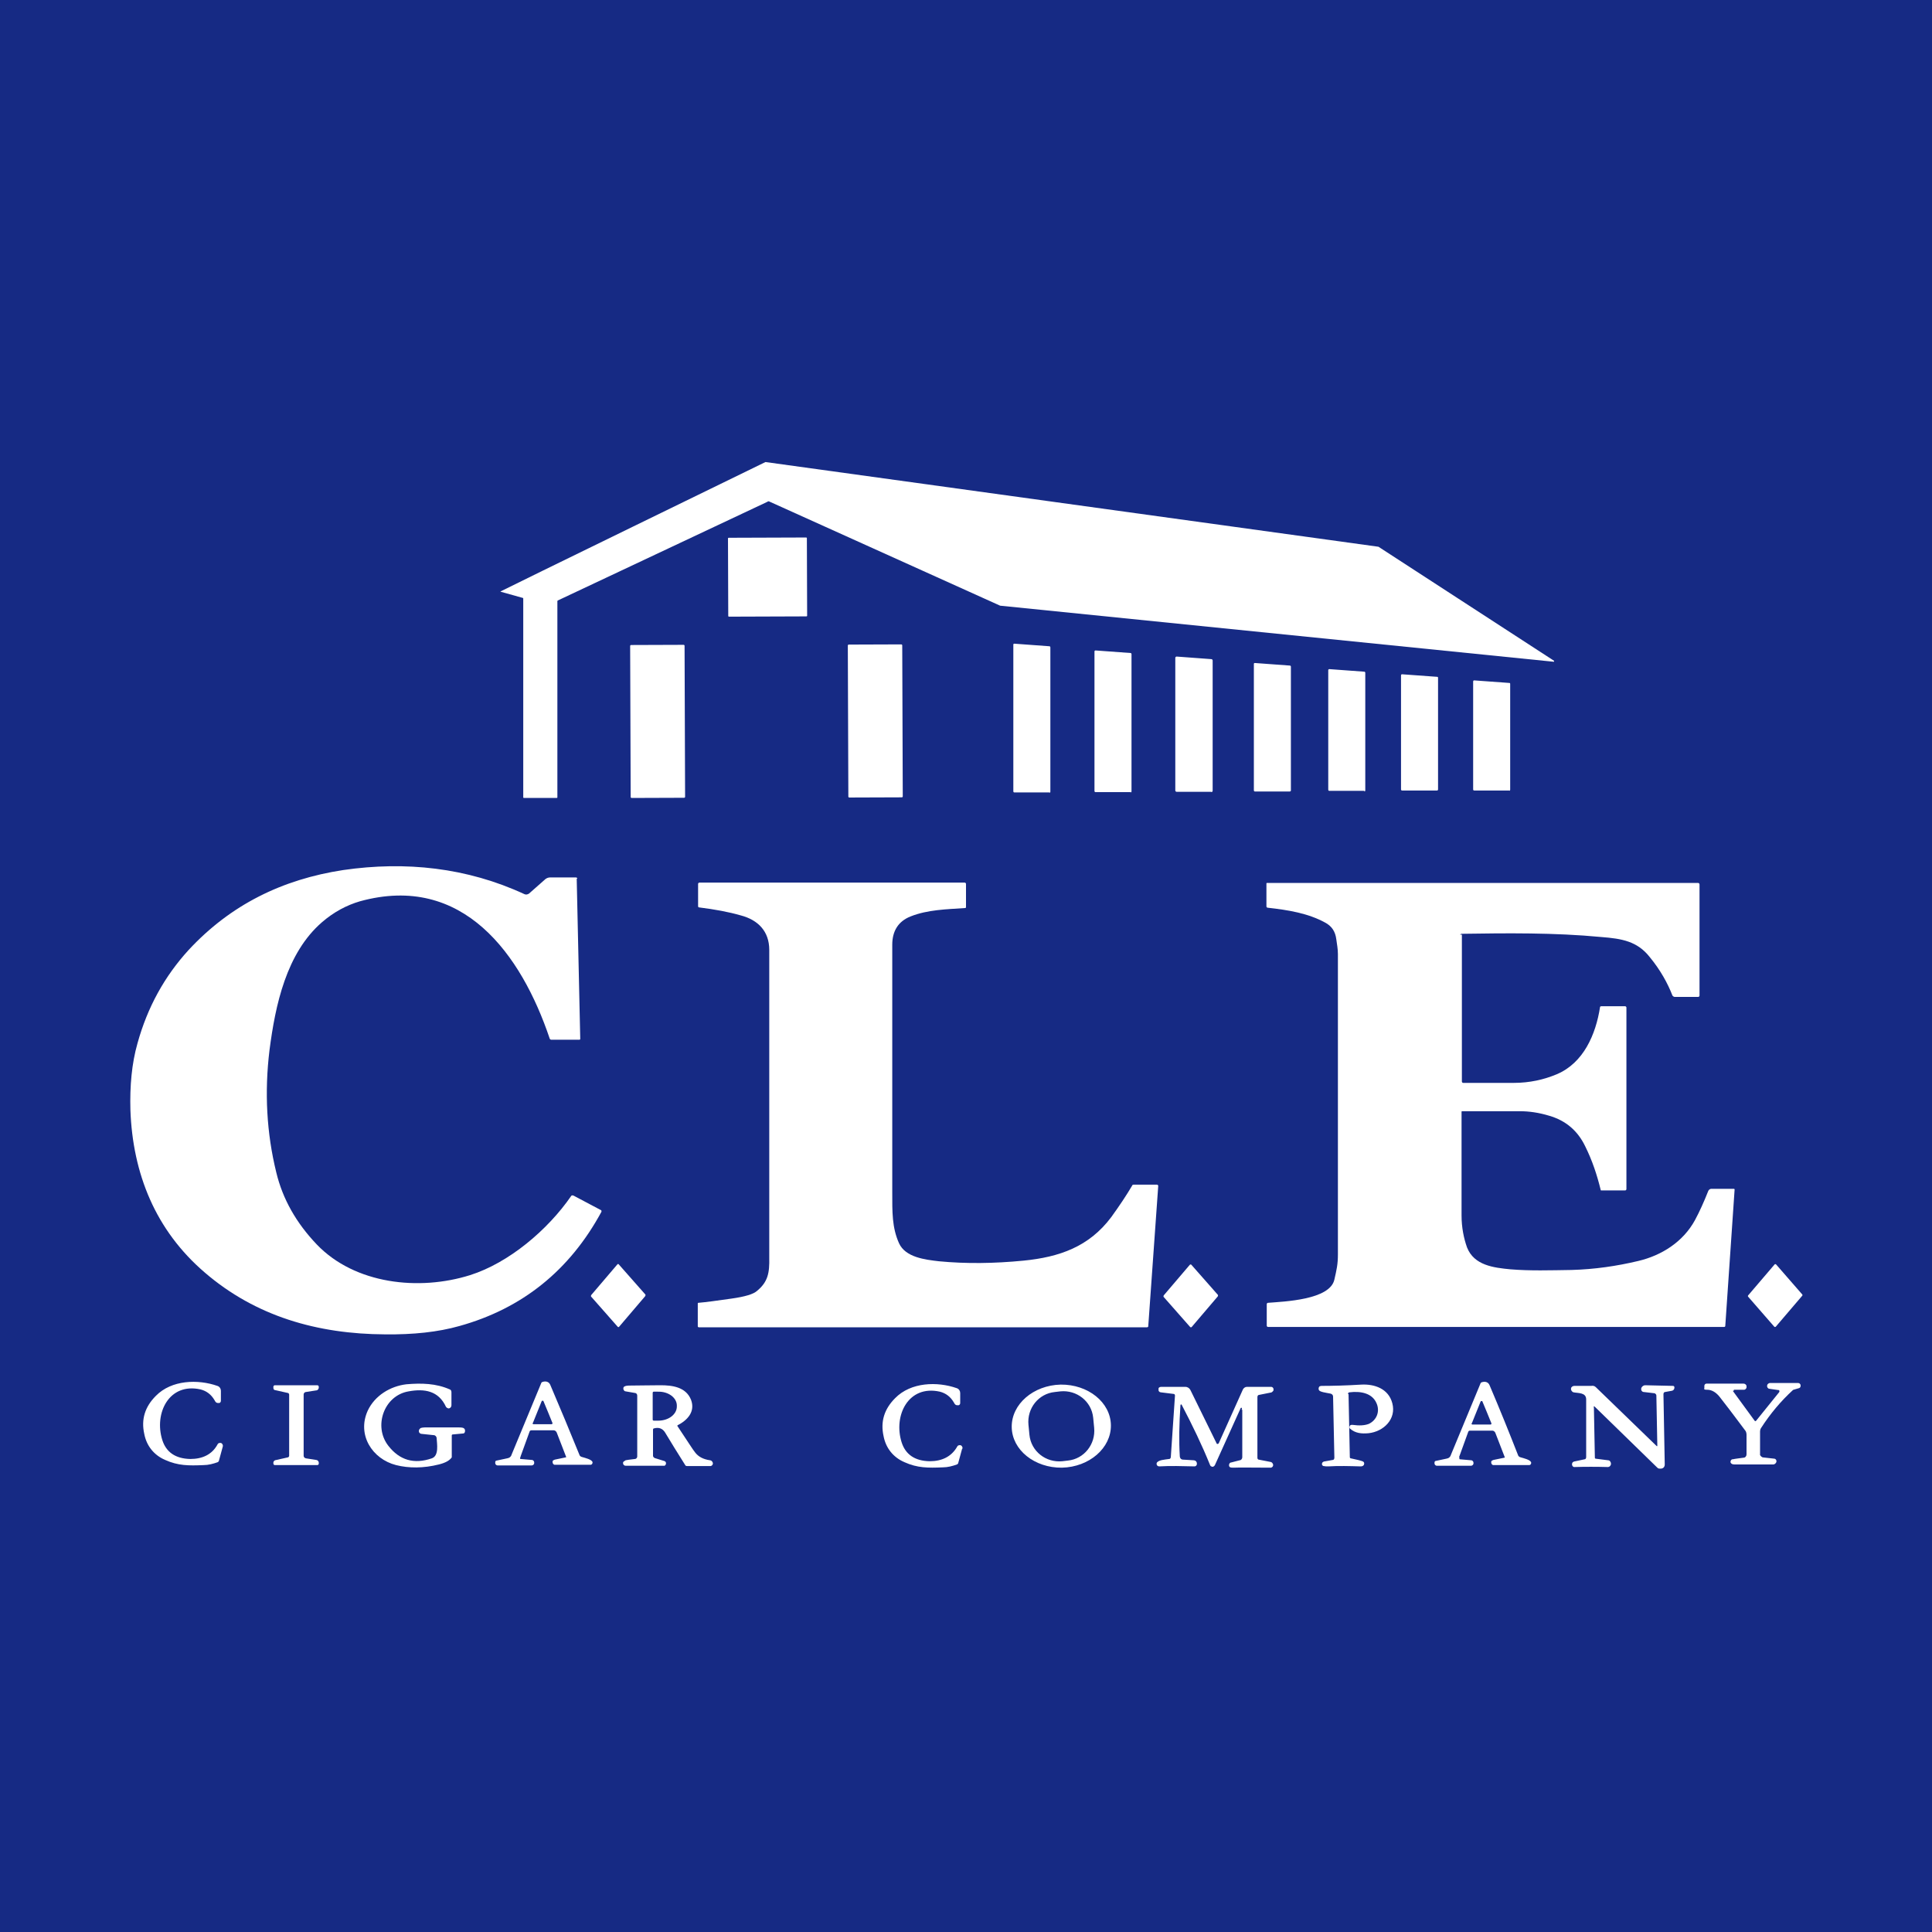
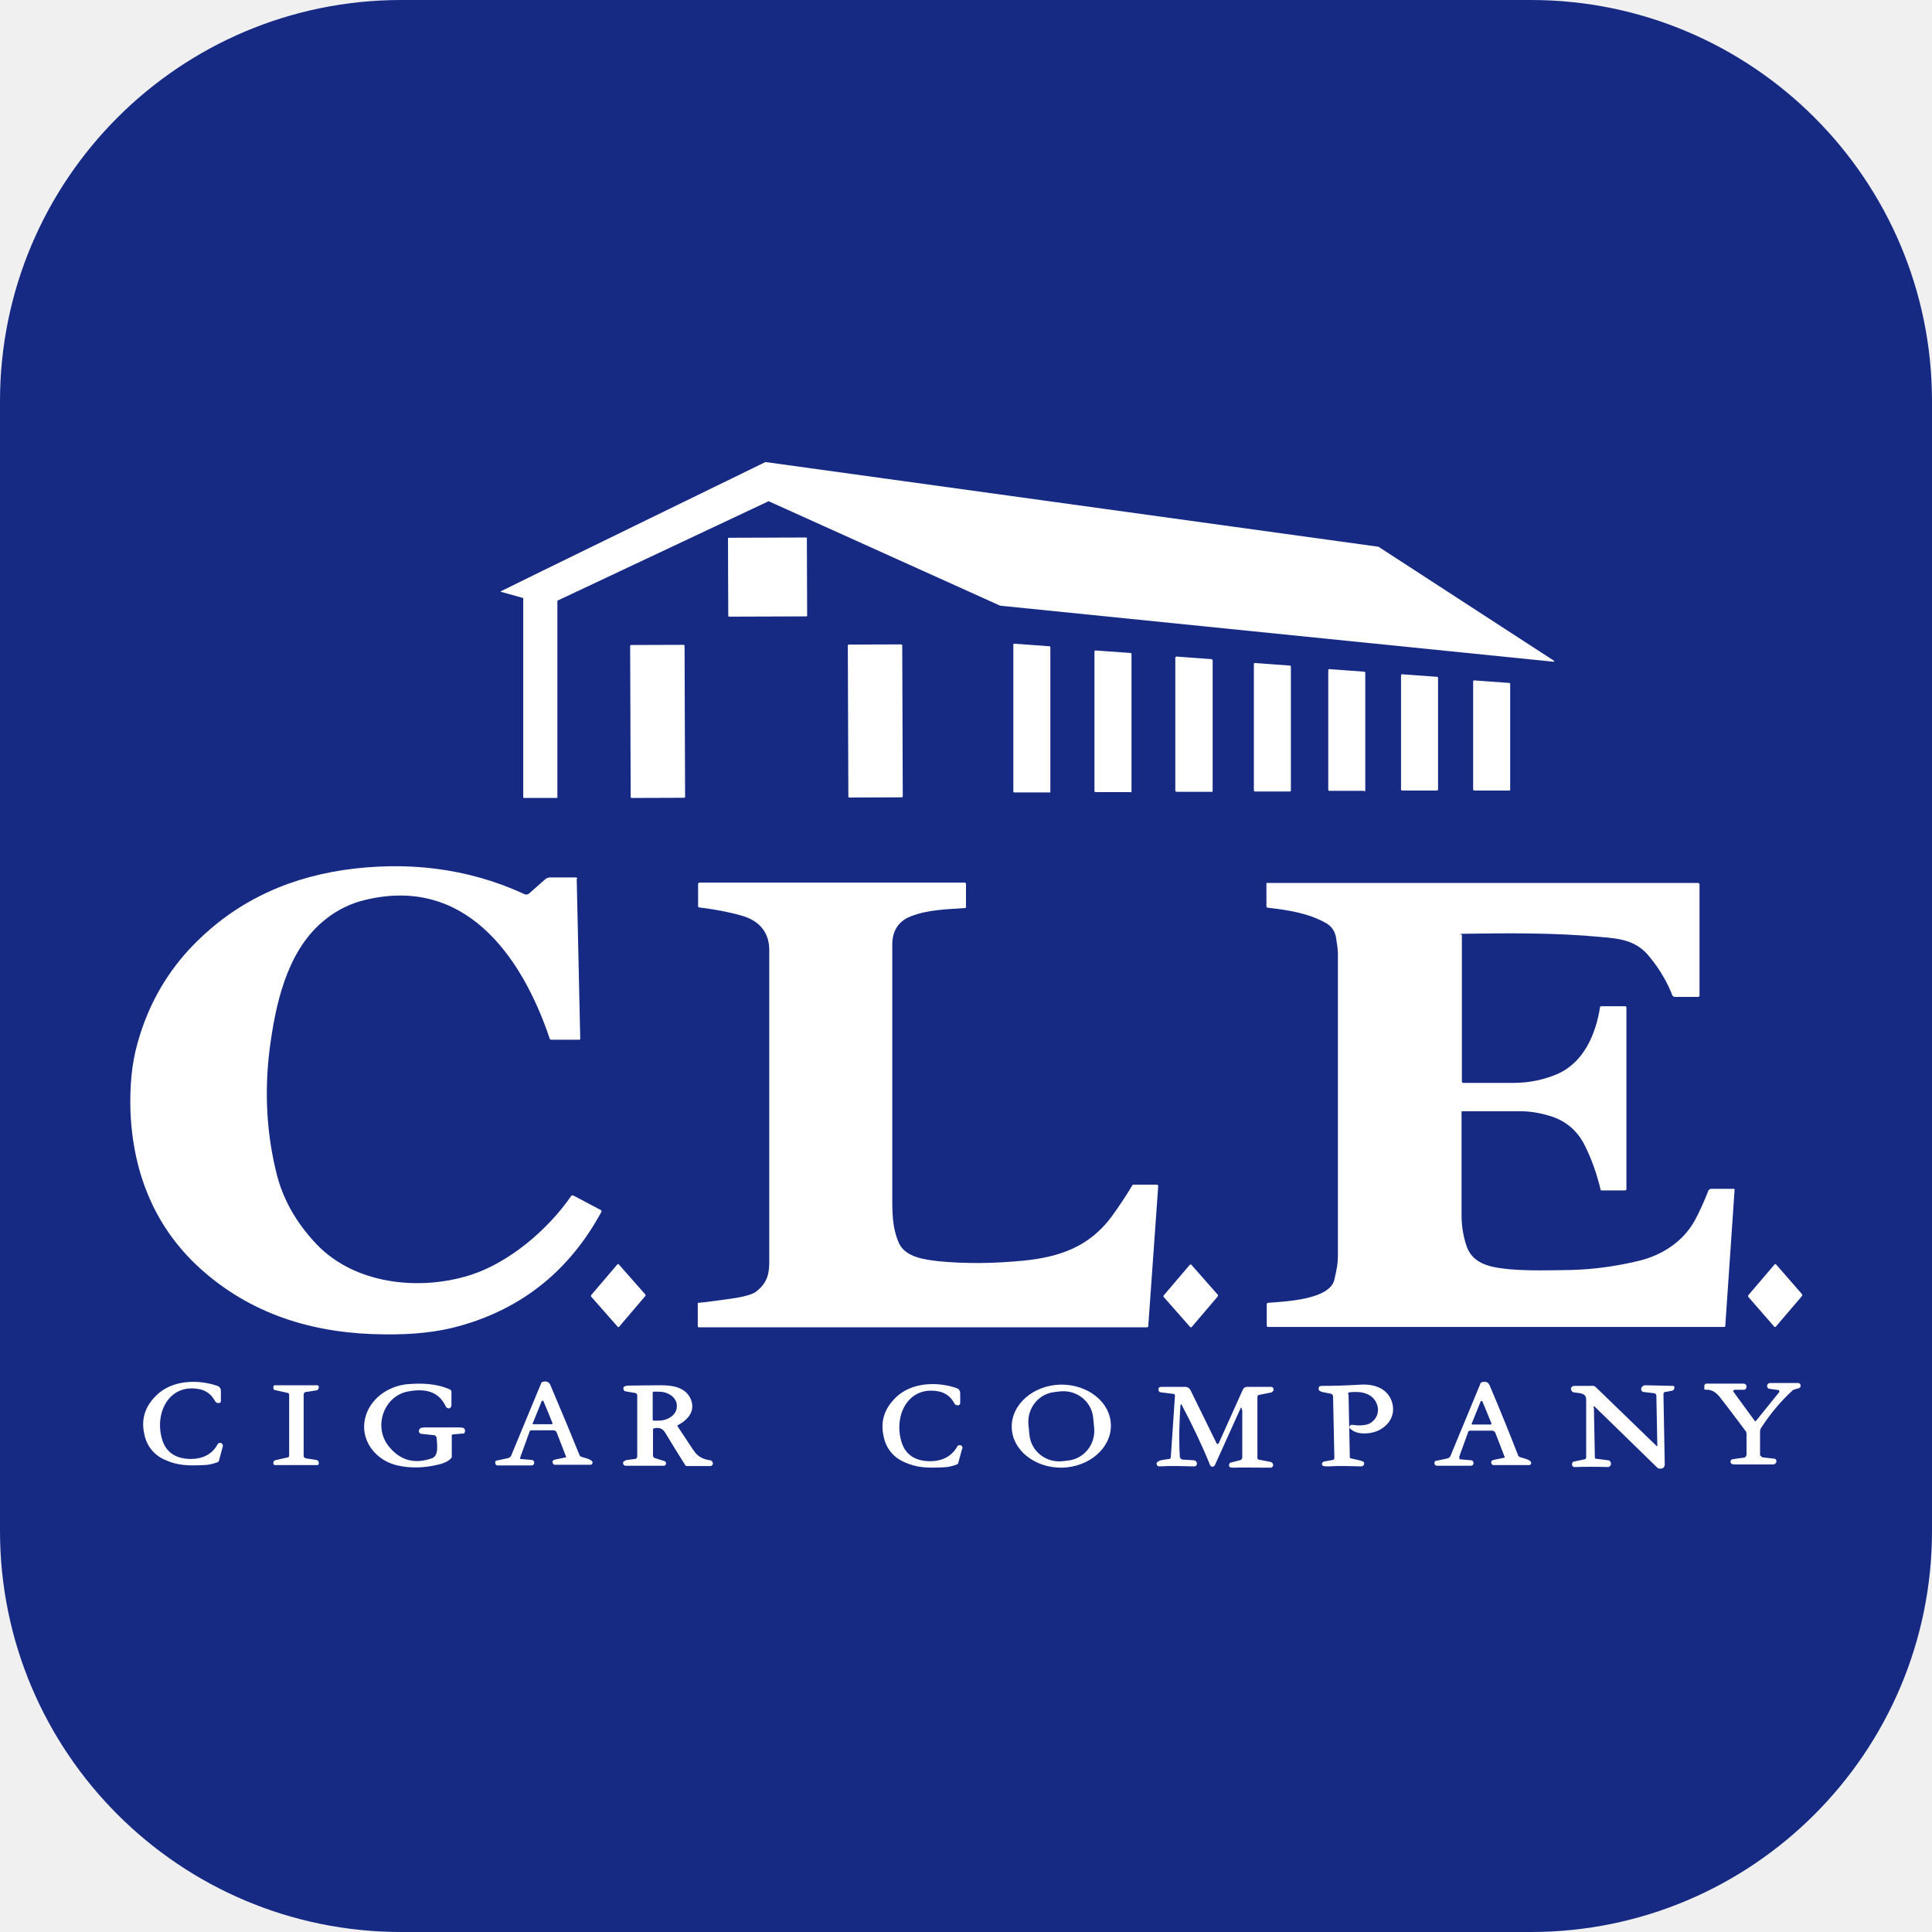
<svg xmlns="http://www.w3.org/2000/svg" id="Layer_2" version="1.1" viewBox="0 0 600 600">
  <defs>
    <style>
      .st0 {
        fill: #fff;
      }

      .st1 {
        fill: #162a84;
      }
    </style>
  </defs>
-   <rect class="st1" x="0" width="600" height="600" />
+   <rect class="st1" width="600" height="600" rx="124.6" ry="124.6" />
  <g>
-     <path class="st0" d="M238.4,155.8l-65.2,30.7s-.1.1-.1.2v60.9c0,.1,0,.2-.2.2h-10.2c-.1,0-.2,0-.2-.2h0v-61.7s0-.2-.1-.2l-6.8-1.9c-.1,0-.2-.1-.1-.2h.1c0-.1,82.1-40.1,82.1-40.1h.1l190.3,26.3h0l54.5,35.4s.1.2,0,.3h-.2l-171.8-17.4h0l-71.8-32.4h-.3Z" />
+     <path class="st0" d="M238.4,155.8l-65.2,30.7s-.1.1-.1.2v60.9c0,.1,0,.2-.2.2h-10.2c-.1,0-.2,0-.2-.2h0v-61.7s0-.2-.1-.2l-6.8-1.9c-.1,0-.2-.1-.1-.2h.1c0-.1,82.1-40.1,82.1-40.1h.1l190.3,26.3h0l54.5,35.4s.1.2,0,.3h-.2l-171.8-17.4h0l-71.8-32.4h-.4Z" />
    <rect class="st0" x="226.1" y="167" width="24.5" height="24.5" rx=".2" ry=".2" transform="translate(-.6 .8) rotate(-.2)" />
    <path class="st0" d="M325.9,246.1h-10.9c-.2,0-.3-.2-.3-.3v-45.6c0-.2.1-.3.3-.3h0l10.9.8c.2,0,.3.2.3.3v44.9c0,.2-.2.3-.3.3h0Z" />
    <rect class="st0" x="263.4" y="200.1" width="16.9" height="47.5" rx=".3" ry=".3" transform="translate(-.8 1) rotate(-.2)" />
    <rect class="st0" x="195.8" y="200.3" width="16.9" height="47.5" rx=".3" ry=".3" transform="translate(-.8 .7) rotate(-.2)" />
    <path class="st0" d="M351.1,246h-10.9c-.2,0-.3-.2-.3-.3h0v-43.4c0-.2.2-.3.3-.3h0l10.9.8c.2,0,.3.2.3.3v42.7c0,.2-.2.3-.3.3h0Z" />
    <path class="st0" d="M376.2,245.9h-10.8c-.2,0-.4-.2-.4-.4h0v-41.2c0-.2.2-.4.4-.4h0l10.8.8c.2,0,.4.2.4.4v40.5c0,.2-.2.4-.4.4h0Z" />
    <path class="st0" d="M400.6,245.8h-10.9c-.2,0-.3-.2-.3-.3h0v-39.3c0-.2.1-.3.3-.3h0l10.9.8c.2,0,.3.2.3.3v38.5c0,.2-.2.3-.3.3Z" />
-     <path class="st0" d="M423.7,245.6h-10.9c-.2,0-.3-.2-.3-.3h0v-37.2c0-.2.2-.3.3-.3h0l10.9.8c.2,0,.3.2.3.3v36.6c0,.2-.2.3-.3.3h0Z" />
-     <path class="st0" d="M446.4,245.5h-11c-.1,0-.3-.1-.3-.3v-35.5c0-.1.1-.3.3-.3h0l11,.8c.1,0,.2.1.2.3v34.7c0,.1-.1.3-.3.3h.1Z" />
-     <path class="st0" d="M468.8,245.5h-11c-.1,0-.3-.1-.3-.3v-33.6c0-.1.1-.3.3-.3h0l11,.8c.1,0,.2.1.2.3v32.9c0,.1-.1.3-.3.3h.1Z" />
-     <path class="st0" d="M179.1,272.8l1.1,49.8c0,.2-.1.3-.3.3h-8.7c-.2,0-.5-.2-.5-.4-8.8-26.1-26.9-51.4-58.9-42.6-4.1,1.2-8.1,3.3-11.8,6.5-11.1,9.6-14.5,25.8-16.3,39.7-1.6,13.1-.9,25.8,2.1,38,2,8.3,6.2,15.7,12.6,22.4,11.8,12.3,31.7,14.5,47.6,9.5,12-3.8,24.1-14,31.4-24.6.1-.2.4-.2.7-.1l8.5,4.5c.2,0,.2.3.2.5h0c-9.9,18.3-24.7,30.1-44.1,35.5-6.7,1.9-14.4,2.7-23.1,2.6-21-.1-40.2-5.6-56-19.2-15.3-13.1-22.4-30.7-23.1-50.5-.2-7.4.4-14.4,2.2-20.7,3.1-11.2,8.4-20.8,15.9-29,13-14,29-21.9,48-24.8,19.3-2.8,38.4-.8,56.3,7.5.4.2,1,.1,1.4-.2l5.1-4.5c.4-.3.9-.5,1.4-.5h8.1c.2,0,.4.2.4.4h-.1Z" />
-     <path class="st0" d="M300,274.7v7c0,.2-.1.3-.3.3-5.8.4-11.6.5-16.9,2.6-3.8,1.5-5.7,4.5-5.7,8.8v76.8c0,6.2-.1,11,2.1,15.9,2,4.4,8.1,5.1,12.4,5.6,8.4.8,17.1.7,26.3-.2,11.1-1.1,20.3-4.3,27.2-13.5,2.6-3.6,4.8-6.9,6.5-9.8,0-.2.3-.3.5-.3h7.2c.2,0,.4.2.4.4h0l-3.1,43.6c0,.2-.2.3-.4.3h-139.2c-.1,0-.3-.1-.3-.3v-7.1c0-.1,0-.2.2-.2,2.5-.2,5.9-.7,10.2-1.3s6.9-1.4,8-2.4c3.4-2.8,3.9-5.6,3.8-10.3v-95.6c0-5.8-3.5-9.3-8.8-10.7-3.8-1.1-8.2-1.9-13-2.5-.2,0-.3-.2-.3-.3v-7c0-.2.2-.4.4-.4h82.4c.2,0,.4.2.4.4h0v.2Z" />
-     <path class="st0" d="M454,290.3v45.6c0,.2.2.4.4.4h15.7c4.9,0,9.4-1,13.4-2.7,8.3-3.5,12.1-12.4,13.4-20.8,0-.2.2-.3.4-.3h7.4c.2,0,.4.2.4.4h0v56.4c0,.2-.2.4-.4.4h-7.4c-.1,0-.2,0-.2-.2-1.1-4.5-2.6-9.1-4.8-13.5-2.3-4.8-6-8-11.2-9.5-3.3-1-6.3-1.4-9.1-1.4h-17.9c-.1,0-.2,0-.2.2v32.2c0,3.7.7,7.1,1.7,9.9,2.2,5.6,8.3,6.3,13.5,6.8,6.1.5,12.3.3,19,.2,7.1-.2,14-1.2,20.7-2.8,7.2-1.7,13.9-5.9,17.6-12.7,1.4-2.6,2.8-5.7,4.1-9,.1-.3.5-.7.9-.7h7.1c.1,0,.2.1.2.2h0l-2.9,42.4c0,.2-.2.3-.4.3h-141.6c-.2,0-.4-.2-.4-.4h0v-6.7c0-.2.2-.4.4-.4,5-.4,19.2-.9,20.6-7.2.7-3.1,1.1-4.7,1.1-7.9v-93.2c0-1.6-.3-3.1-.5-4.6-.3-2.4-1.4-4.1-3.5-5.2-5.3-2.9-11.5-3.9-17.8-4.6-.2,0-.4-.2-.4-.4v-7.1c0-.1,0-.2.2-.2h133.8c.3,0,.5.2.5.5h0v34.5c0,.2-.2.4-.4.4h-7.3c-.3,0-.5-.2-.7-.4-1.5-3.9-3.8-8-7-11.9-3.9-5-8.7-5.8-15.1-6.3-14.7-1.4-29.5-1.2-43.4-1-.2,0-.4.2-.4.4l.3-.2Z" />
+     <path class="st0" d="M423.7,245.6h-10.9c-.2,0-.3-.2-.3-.3h0v-37.2c0-.2.2-.3.3-.3h0l10.9.8c.2,0,.3.2.3.3v36.6c0,.2-.2.3-.3.3h0v-.2Z" />
+     <path class="st0" d="M446.4,245.5h-11c-.1,0-.3-.1-.3-.3v-35.5c0-.1.1-.3.3-.3h0l11,.8c.1,0,.2.1.2.3v34.7c0,.1-.1.3-.3.3h.1,0Z" />
+     <path class="st0" d="M468.8,245.5h-11c-.1,0-.3-.1-.3-.3v-33.6c0-.1.1-.3.3-.3h0l11,.8c.1,0,.2.1.2.3v32.9c0,.1-.1.3-.3.3h.1,0Z" />
+     <path class="st0" d="M179.1,272.8l1.1,49.8c0,.2-.1.3-.3.3h-8.7c-.2,0-.5-.2-.5-.4-8.8-26.1-26.9-51.4-58.9-42.6-4.1,1.2-8.1,3.3-11.8,6.5-11.1,9.6-14.5,25.8-16.3,39.7-1.6,13.1-.9,25.8,2.1,38,2,8.3,6.2,15.7,12.6,22.4,11.8,12.3,31.7,14.5,47.6,9.5,12-3.8,24.1-14,31.4-24.6.1-.2.4-.2.7-.1l8.5,4.5c.2,0,.2.3.2.5h0c-9.9,18.3-24.7,30.1-44.1,35.5-6.7,1.9-14.4,2.7-23.1,2.6-21-.1-40.2-5.6-56-19.2-15.3-13.1-22.4-30.7-23.1-50.5-.2-7.4.4-14.4,2.2-20.7,3.1-11.2,8.4-20.8,15.9-29,13-14,29-21.9,48-24.8,19.3-2.8,38.4-.8,56.3,7.5.4.2,1,.1,1.4-.2l5.1-4.5c.4-.3.9-.5,1.4-.5h8.1c.2,0,.4.2.4.4h-.2Z" />
+     <path class="st0" d="M300,274.7v7c0,.2-.1.3-.3.3-5.8.4-11.6.5-16.9,2.6-3.8,1.5-5.7,4.5-5.7,8.8v76.8c0,6.2-.1,11,2.1,15.9,2,4.4,8.1,5.1,12.4,5.6,8.4.8,17.1.7,26.3-.2,11.1-1.1,20.3-4.3,27.2-13.5,2.6-3.6,4.8-6.9,6.5-9.8,0-.2.3-.3.5-.3h7.2c.2,0,.4.2.4.4h0l-3.1,43.6c0,.2-.2.3-.4.3h-139.2c-.1,0-.3-.1-.3-.3v-7.1c0-.1,0-.2.2-.2,2.5-.2,5.9-.7,10.2-1.3s6.9-1.4,8-2.4c3.4-2.8,3.9-5.6,3.8-10.3v-95.6c0-5.8-3.5-9.3-8.8-10.7-3.8-1.1-8.2-1.9-13-2.5-.2,0-.3-.2-.3-.3v-7c0-.2.2-.4.4-.4h82.4c.2,0,.4.2.4.4h0v.2h0Z" />
+     <path class="st0" d="M454,290.3v45.6c0,.2.2.4.4.4h15.7c4.9,0,9.4-1,13.4-2.7,8.3-3.5,12.1-12.4,13.4-20.8,0-.2.2-.3.4-.3h7.4c.2,0,.4.2.4.4h0v56.4c0,.2-.2.4-.4.4h-7.4c-.1,0-.2,0-.2-.2-1.1-4.5-2.6-9.1-4.8-13.5-2.3-4.8-6-8-11.2-9.5-3.3-1-6.3-1.4-9.1-1.4h-17.9c-.1,0-.2,0-.2.2v32.2c0,3.7.7,7.1,1.7,9.9,2.2,5.6,8.3,6.3,13.5,6.8,6.1.5,12.3.3,19,.2,7.1-.2,14-1.2,20.7-2.8,7.2-1.7,13.9-5.9,17.6-12.7,1.4-2.6,2.8-5.7,4.1-9,0-.3.5-.7.9-.7h7.1c0,0,.2.1.2.2h0l-2.9,42.4c0,.2-.2.3-.4.3h-141.6c-.2,0-.4-.2-.4-.4h0v-6.7c0-.2.2-.4.4-.4,5-.4,19.2-.9,20.6-7.2.7-3.1,1.1-4.7,1.1-7.9v-93.2c0-1.6-.3-3.1-.5-4.6-.3-2.4-1.4-4.1-3.5-5.2-5.3-2.9-11.5-3.9-17.8-4.6-.2,0-.4-.2-.4-.4v-7.1c0-.1,0-.2.2-.2h133.8c.3,0,.5.2.5.5h0v34.5c0,.2-.2.4-.4.4h-7.3c-.3,0-.5-.2-.7-.4-1.5-3.9-3.8-8-7-11.9-3.9-5-8.7-5.8-15.1-6.3-14.7-1.4-29.5-1.2-43.4-1-.2,0-.4.2-.4.4l.3-.2h.2Z" />
    <path class="st0" d="M192.2,392.7l8.2,9.3c.1.1.1.3,0,.5l-8.1,9.5c-.1.2-.4.2-.5,0h0l-8.2-9.3c-.1-.1-.1-.3,0-.5l8.1-9.5c.1-.2.4-.2.5,0h0Z" />
    <path class="st0" d="M369.6,412.1l-8.2-9.3c-.1-.1-.1-.3,0-.5l8.1-9.5c.1-.1.4-.2.5,0h0l8.2,9.3c.1.1.1.3,0,.5l-8.1,9.5c-.1.1-.3.2-.5,0h0Z" />
-     <path class="st0" d="M551.6,392.7l8.1,9.3c.1.1.1.3,0,.4l-8.2,9.6c-.1.1-.3.2-.5,0h0l-8.1-9.3c-.1-.1-.1-.3,0-.4l8.2-9.6c.1-.1.3-.2.5,0h0Z" />
-     <path class="st0" d="M69.2,449.2l-1.2,4.4c0,.2-.2.4-.4.5-1.4.5-2.9.9-4.4.9-4.6.2-7.9.2-11.9-1.6-3.5-1.5-5.8-4.4-6.5-8.1-1-4.5.2-8.4,3.6-11.8,4.9-5,13.1-5.2,19.1-3.1.7.2,1.1.9,1.1,1.5v3.1c0,.3-.1.5-.4.7-.9.1-1.2-.1-1.6-.9-1-1.7-2.4-2.8-4.3-3.3-9.8-2.2-14.5,7.4-11.9,15.7,1.2,3.8,4.1,5.8,8.7,5.9,3.8,0,6.8-1.4,8.5-4.6.2-.4.8-.5,1.2-.3.3.2.5.7.4,1h0Z" />
-     <path class="st0" d="M161.5,452.7c0,.2,0,.4.2.4h0l3.5.3c.3,0,.7.3.7.8h0v.2c0,.3-.3.7-.8.7h-10.6c-.3,0-.7-.3-.7-.7v-.3c0-.3.2-.5.4-.5l3.3-.7c.7-.1,1.2-.5,1.4-1.2l9.2-22.2c0-.1.1-.2.3-.3,1.1-.4,2.1-.1,2.5.9,3.2,7.5,6.2,14.7,9,21.6.1.4.4.7.9.8,1,.3,2.8.7,3.2,1.5.1.4-.1.8-.5.9h-11.2c-.4,0-.7-.4-.7-.9s.3-.5.7-.7l3.4-.7c.1,0,.2-.1.1-.2h0l-2.9-7.5c-.1-.3-.5-.7-.9-.7h-7c-.2,0-.4.1-.5.3l-2.9,8h.1ZM165.4,441.9c0,.2,0,.3.2.4h5.7c.2,0,.3-.2.3-.3h0c0-.1-2.8-6.8-2.8-6.8,0-.2-.2-.2-.4-.2,0,0-.1,0-.2.2l-2.7,6.7Z" />
-     <path class="st0" d="M453.2,452.8c0,.2,0,.4.2.4h0l3.5.3c.3,0,.7.3.7.8h0v.2c0,.3-.3.7-.8.7h-10.6c-.3,0-.7-.3-.7-.7v-.3c0-.3.2-.5.4-.5l3.3-.7c.7-.1,1.2-.5,1.4-1.2l9.2-22.2c0-.1.1-.2.3-.3,1.1-.4,2.1-.1,2.5.9,3.2,7.5,6.1,14.7,8.8,21.6.1.4.4.7.9.8,1,.3,2.8.7,3.2,1.5.1.4-.1.8-.5.9h-11.2c-.4,0-.7-.4-.7-.9s.3-.5.7-.7l3.4-.7c.1,0,.2-.1.1-.2h0l-2.9-7.5c-.1-.3-.5-.7-.9-.7h-7c-.2,0-.4.1-.5.3l-2.9,8h.2ZM457,442c0,.2,0,.3.2.4h5.7c.2,0,.3-.2.3-.3h0c0-.1-2.8-6.8-2.8-6.8,0-.2-.2-.2-.4-.2,0,0-.1,0-.2.2l-2.7,6.7h0Z" />
-     <path class="st0" d="M538.1,431.9l6.8,9.3c.1.2.4.2.5,0h0l7.1-8.8c.2-.2.1-.5,0-.7h-.2l-2.8-.4c-.4,0-.8-.5-.7-1,0-.4.4-.7.8-.8h8.8c.4,0,.8.3.8.8s-.2.7-.5.8l-1.7.5c-.1,0-.2.1-.3.2-3.6,3.3-6.9,7.2-9.8,11.7-.2.3-.3.7-.3,1v7.4c.2.3.4.5.8.7l3.6.4c.4,0,.7.4.7.8h0c0,.5-.5,1-1,1h-12c-.7,0-1-.2-1.2-.5-.2-.4,0-.9.4-1.1h.2c.9-.2,2-.3,3.4-.5.5,0,.9-.5.9-1v-6.1c0-.4-.1-.9-.3-1.2-1.1-1.4-3.6-4.9-7.9-10.4-1.2-1.6-2.6-2.4-4-2.4s-.8-.3-.9-.8h0v-.4c0-.3.2-.7.7-.7h11.5c.4,0,.8.3.9.7v.2c.1.4-.2.9-.7,1h-3.1c-.1,0-.2.1-.2.3h0q0,.1,0,.1Z" />
-     <path class="st0" d="M140.6,445.5c-.2,0-.3.1-.3.3v6.8c-.7,1-2,1.7-4,2.2-4.8,1.2-9.3,1.2-13.3.2-7.4-1.9-12.2-9.4-8.8-16.9,2.2-4.7,7-7.6,12-8.2,4.7-.4,9.2-.3,13.5,1.6.3.1.5.4.5.9v4c0,.5-.3.9-.8,1-.3,0-.7-.2-.9-.5-2.3-5-6.7-5.7-11.6-4.8-7.7,1.3-11,10.9-6.3,16.9,3.5,4.5,8,5.8,13.5,3.9,2.3-.8,1.6-4.5,1.5-6.3,0-.4-.4-.9-.9-.9l-3.8-.4c-.4,0-.9-.4-.8-1,0-.3.2-.5.5-.8.3-.1.8-.2,1.3-.2h10.6c.9,0,1.4.1,1.6.3.4.3.4.9.2,1.3-.1.2-.3.3-.7.3l-3.2.3h-.1Z" />
+     <path class="st0" d="M551.6,392.7l8.1,9.3c0,.1,0,.3,0,.4l-8.2,9.6c0,.1-.3.2-.5,0h0l-8.1-9.3c0-.1,0-.3,0-.4l8.2-9.6c0-.1.3-.2.5,0h0Z" />
+     <path class="st0" d="M69.2,449.2l-1.2,4.4c0,.2-.2.4-.4.5-1.4.5-2.9.9-4.4.9-4.6.2-7.9.2-11.9-1.6-3.5-1.5-5.8-4.4-6.5-8.1-1-4.5.2-8.4,3.6-11.8,4.9-5,13.1-5.2,19.1-3.1.7.2,1.1.9,1.1,1.5v3.1c0,.3,0,.5-.4.7-.9.1-1.2-.1-1.6-.9-1-1.7-2.4-2.8-4.3-3.3-9.8-2.2-14.5,7.4-11.9,15.7,1.2,3.8,4.1,5.8,8.7,5.9,3.8,0,6.8-1.4,8.5-4.6.2-.4.8-.5,1.2-.3.3.2.5.7.4,1h0Z" />
+     <path class="st0" d="M161.5,452.7c0,.2,0,.4.2.4h0l3.5.3c.3,0,.7.3.7.8h0v.2c0,.3-.3.7-.8.7h-10.6c-.3,0-.7-.3-.7-.7v-.3c0-.3.2-.5.4-.5l3.3-.7c.7-.1,1.2-.5,1.4-1.2l9.2-22.2c0-.1.1-.2.3-.3,1.1-.4,2.1-.1,2.5.9,3.2,7.5,6.2,14.7,9,21.6.1.4.4.7.9.8,1,.3,2.8.7,3.2,1.5.1.4-.1.8-.5.9h-11.2c-.4,0-.7-.4-.7-.9s.3-.5.7-.7l3.4-.7c.1,0,.2-.1.1-.2h0l-2.9-7.5c-.1-.3-.5-.7-.9-.7h-7c-.2,0-.4.1-.5.3l-2.9,8h.1l-.2.2ZM165.4,441.9c0,.2,0,.3.2.4h5.7c.2,0,.3-.2.3-.3h0c0-.1-2.8-6.8-2.8-6.8,0-.2-.2-.2-.4-.2,0,0-.1,0-.2.2l-2.7,6.7h-.1Z" />
+     <path class="st0" d="M453.2,452.8c0,.2,0,.4.2.4h0l3.5.3c.3,0,.7.3.7.8h0v.2c0,.3-.3.7-.8.7h-10.6c-.3,0-.7-.3-.7-.7v-.3c0-.3.2-.5.4-.5l3.3-.7c.7-.1,1.2-.5,1.4-1.2l9.2-22.2c0-.1.1-.2.3-.3,1.1-.4,2.1-.1,2.5.9,3.2,7.5,6.1,14.7,8.8,21.6.1.4.4.7.9.8,1,.3,2.8.7,3.2,1.5.1.4-.1.8-.5.9h-11.2c-.4,0-.7-.4-.7-.9s.3-.5.7-.7l3.4-.7c.1,0,.2-.1.1-.2h0l-2.9-7.5c-.1-.3-.5-.7-.9-.7h-7c-.2,0-.4.1-.5.3l-2.9,8h.2v.2ZM457,442c0,.2,0,.3.2.4h5.7c.2,0,.3-.2.3-.3h0c0-.1-2.8-6.8-2.8-6.8,0-.2-.2-.2-.4-.2,0,0-.1,0-.2.2l-2.7,6.7h-.1Z" />
+     <path class="st0" d="M538.1,431.9l6.8,9.3c0,.2.4.2.5,0h0l7.1-8.8c.2-.2,0-.5,0-.7h-.2l-2.8-.4c-.4,0-.8-.5-.7-1,0-.4.4-.7.8-.8h8.8c.4,0,.8.3.8.8s-.2.7-.5.8l-1.7.5c0,0-.2.1-.3.2-3.6,3.3-6.9,7.2-9.8,11.7-.2.3-.3.7-.3,1v7.4c.2.3.4.5.8.7l3.6.4c.4,0,.7.4.7.8h0c0,.5-.5,1-1,1h-12c-.7,0-1-.2-1.2-.5-.2-.4,0-.9.4-1.1h.2c.9-.2,2-.3,3.4-.5.5,0,.9-.5.9-1v-6.1c0-.4,0-.9-.3-1.2-1.1-1.4-3.6-4.9-7.9-10.4-1.2-1.6-2.6-2.4-4-2.4s-.8-.3-.9-.8h0v-.4c0-.3.2-.7.7-.7h11.5c.4,0,.8.3.9.7v.2c0,.4-.2.9-.7,1h-3.1c0,0-.2.1-.2.3h0c0,.1-.3,0-.3,0Z" />
+     <path class="st0" d="M140.6,445.5c-.2,0-.3.1-.3.3v6.8c-.7,1-2,1.7-4,2.2-4.8,1.2-9.3,1.2-13.3.2-7.4-1.9-12.2-9.4-8.8-16.9,2.2-4.7,7-7.6,12-8.2,4.7-.4,9.2-.3,13.5,1.6.3.1.5.4.5.9v4c0,.5-.3.9-.8,1-.3,0-.7-.2-.9-.5-2.3-5-6.7-5.7-11.6-4.8-7.7,1.3-11,10.9-6.3,16.9,3.5,4.5,8,5.8,13.5,3.9,2.3-.8,1.6-4.5,1.5-6.3,0-.4-.4-.9-.9-.9l-3.8-.4c-.4,0-.9-.4-.8-1,0-.3.2-.5.5-.8.3-.1.8-.2,1.3-.2h10.6c.9,0,1.4.1,1.6.3.4.3.4.9.2,1.3s-.3.3-.7.3l-3.2.3h-.1.3Z" />
    <path class="st0" d="M298.8,449.9l-1.2,4.4c0,.2-.2.4-.4.5-1.4.5-2.9.9-4.4.9-4.6.2-7.9.2-11.9-1.6-3.5-1.5-5.8-4.4-6.5-8.1-1-4.5.2-8.4,3.6-11.8,4.9-5,13.1-5.2,19.1-3.1.7.2,1.1.9,1.1,1.5v3.1c0,.3-.1.5-.4.7-.9.1-1.2-.1-1.6-.9-1-1.7-2.4-2.8-4.3-3.3-9.8-2.2-14.5,7.4-11.9,15.7,1.2,3.8,4.1,5.8,8.7,5.9,3.8,0,6.8-1.4,8.6-4.6.2-.4.8-.5,1.2-.3.3.2.5.7.4,1h-.1Z" />
-     <path class="st0" d="M210.5,442.6c-.1,0-.2.2-.1.3h0c3.2,4.8,4.9,7.5,5.5,8.2,1,1.3,2.5,2.1,4.6,2.4.4,0,.8.4.9.9h0c0,.4-.2.8-.7.9h-7.1c-.3,0-.7,0-.8-.3-2.4-3.8-4.5-7.2-6.3-10.2-.8-1.2-1.9-1.6-3.4-1.2-.2,0-.3.2-.3.4v8.1c0,.3.2.5.5.7l2.9.9c.1,0,.3.1.4.2s.2.2.2.3c.1.3,0,.8-.4,1h-12.1c-.4,0-.8-.3-.8-.8v-.2c0-.2.3-.4.8-.7.3-.1,1.3-.2,2.9-.4.3,0,.7-.3.7-.8v-18.9c0-.4-.3-.8-.7-.8l-2.9-.5c-.4,0-.8-.5-.7-1,0-.2.1-.4.3-.5.3-.2.9-.3,1.6-.3,2.7,0,6-.1,9.6-.1s7.9.5,9.5,4.5c1.4,3.7-1.1,6.4-4.3,8h0ZM202.7,432.7v8.2c0,.2.2.3.4.3s0,0,0,0h1.3c3.3,0,5.8-2,5.8-4.4v-.3c0-2.4-2.6-4.4-5.9-4.3h-1.3c-.2,0-.3.2-.3.3h0Z" />
+     <path class="st0" d="M210.5,442.6c-.1,0-.2.2-.1.3h0c3.2,4.8,4.9,7.5,5.5,8.2,1,1.3,2.5,2.1,4.6,2.4.4,0,.8.4.9.9h0c0,.4-.2.8-.7.9h-7.1c-.3,0-.7,0-.8-.3-2.4-3.8-4.5-7.2-6.3-10.2-.8-1.2-1.9-1.6-3.4-1.2-.2,0-.3.2-.3.4v8.1c0,.3.2.5.5.7l2.9.9c.1,0,.3.1.4.2s.2.2.2.3c.1.3,0,.8-.4,1h-12.1c-.4,0-.8-.3-.8-.8v-.2c0-.2.3-.4.8-.7.3-.1,1.3-.2,2.9-.4.3,0,.7-.3.7-.8v-18.9c0-.4-.3-.8-.7-.8l-2.9-.5c-.4,0-.8-.5-.7-1,0-.2.1-.4.3-.5.3-.2.9-.3,1.6-.3,2.7,0,6-.1,9.6-.1s7.9.5,9.5,4.5c1.4,3.7-1.1,6.4-4.3,8h.2ZM202.7,432.7v8.2c0,.2.2.3.4.3s0,0,0,0h1.3c3.3,0,5.8-2,5.8-4.4v-.3c0-2.4-2.6-4.4-5.9-4.3h-1.3c-.2,0-.3.2-.3.3h0v.2Z" />
    <path class="st0" d="M345,442.6c.1,7.1-6.7,13-15.2,13.2h0c-8.5.1-15.5-5.5-15.6-12.6h0c-.1-7.1,6.7-13,15.2-13.2,8.5-.1,15.5,5.5,15.6,12.6h0ZM339.5,440.3c-.5-5.1-5.1-8.7-10.2-8.2h0l-1.7.2c-5.1.5-8.7,5.1-8.2,10.2l.3,3.1c.5,5.1,5.1,8.7,10.2,8.2l1.7-.2c5.1-.5,8.7-5.1,8.2-10.2l-.3-3.1Z" />
-     <path class="st0" d="M418.8,432.9l.4,19.6c0,.2.1.4.3.4,1.9.4,3.1.7,3.6.9.4.1.7.5.5,1,0,0,0,.2-.1.2-.2.3-.5.4-1,.4-3.4-.1-6.8-.2-10,0-.5,0-1,0-1.4-.1-.4,0-.7-.5-.5-.9,0-.2.3-.4.5-.5l2.8-.5c.3,0,.5-.3.5-.7l-.4-19c0-.4-.3-.8-.8-.9-1.5-.3-3.3-.5-3.6-1.1-.2-.4-.1-1,.3-1.2.1,0,.3-.1.5-.1,3.4,0,7.5-.1,12.4-.4,4-.2,8.4,1.2,9.6,5.8,1.3,4.9-2.7,8.8-7.4,9.3-2.2.2-4.1,0-5.7-1.4-.3-.2-.3-.7,0-1,.1-.2.4-.2.7-.2,2.2.3,3.8.2,5.1-.3,2.5-1.2,3.5-3.9,2.4-6.4-1.4-3.3-5.2-3.8-8.4-3.4-.3,0-.5.3-.5.5h0Z" />
+     <path class="st0" d="M418.8,432.9l.4,19.6c0,.2.1.4.3.4,1.9.4,3.1.7,3.6.9.4.1.7.5.5,1,0,0,0,.2-.1.2-.2.3-.5.4-1,.4-3.4-.1-6.8-.2-10,0-.5,0-1,0-1.4-.1-.4,0-.7-.5-.5-.9,0-.2.3-.4.5-.5l2.8-.5c.3,0,.5-.3.5-.7l-.4-19c0-.4-.3-.8-.8-.9-1.5-.3-3.3-.5-3.6-1.1-.2-.4-.1-1,.3-1.2.1,0,.3-.1.5-.1,3.4,0,7.5-.1,12.4-.4,4-.2,8.4,1.2,9.6,5.8,1.3,4.9-2.7,8.8-7.4,9.3-2.2.2-4.1,0-5.7-1.4-.3-.2-.3-.7,0-1,.1-.2.4-.2.7-.2,2.2.3,3.8.2,5.1-.3,2.5-1.2,3.5-3.9,2.4-6.4-1.4-3.3-5.2-3.8-8.4-3.4-.3,0-.5.3-.5.5h.2Z" />
    <path class="st0" d="M94.3,442.7v9.4c0,.3.2.7.7.8l3.2.5c.4,0,.8.4.8.9v.2c0,.3-.2.5-.5.5h-13.1c-.3,0-.5-.2-.5-.5v-.3c0-.3.2-.5.5-.7l4-.9c.2,0,.4-.3.4-.5v-19c0-.2-.2-.5-.4-.5l-4-.9c-.3,0-.5-.3-.5-.7v-.3c0-.3.2-.5.5-.5h13.1c.3,0,.5.2.5.5h0v.2c0,.4-.3.9-.8.9l-3.2.5c-.3,0-.7.3-.7.8v9.6Z" />
-     <path class="st0" d="M385.7,437.4c0-.1,0-.2-.2-.2,0,0-.2,0-.2.1l-8,17.7c-.2.4-.7.7-1.1.4-.2,0-.3-.2-.4-.4-2.5-6.2-5.5-12.4-8.8-18.7,0-.1-.2-.2-.3-.1,0,0-.1.1-.1.2-.4,5.8-.5,11.1-.2,15.9,0,.5.4,1,1,1l3.3.2c.5,0,1,.4,1,1v.2c0,.3-.3.7-.7.7h0c-3.9-.1-7.6-.2-11,0-.4,0-.8-.3-.8-.7v-.3c.4-1,2.5-1.1,3.9-1.3.3,0,.4-.2.5-.5l1.3-19.2c0-.3-.2-.5-.4-.5l-4-.5c-.4,0-.8-.4-.7-.9v-.4c.2-.3.5-.4.9-.4h7.4c.7,0,1.3.4,1.6,1l8.1,16.5c0,.2.3.3.5.2l.2-.2,7.5-16.7c.2-.4.7-.8,1.2-.8h7.6c.3,0,.7.3.7.7v.4c-.2.3-.5.7-1,.7l-3.5.7c-.3,0-.5.3-.5.7v18.9c0,.2.2.5.4.5l3.6.7c.4,0,.8.4.9.9h0c0,.4-.2.8-.7.9h-.1c-5.7,0-9.5-.1-11.5,0-.5,0-.9,0-1.2-.2-.3-.3-.3-.8,0-1.2.1-.1.2-.2.4-.2.8-.2,1.6-.4,2.7-.7.4,0,.8-.4.8-1v-14.7h-.2Z" />
-     <path class="st0" d="M495,437.1l.3,15.6c0,.1,0,.2.2.3l3.9.5c.5,0,.9.5.9,1.1h0c0,.5-.4,1-1,1-3.5-.1-7-.1-10.4,0-.1,0-.2,0-.3-.1-.4-.2-.5-.8-.3-1.2.1-.2.3-.3.5-.4l3.3-.7c.3,0,.5-.3.5-.7v-17.9c0-2.2-2.5-1.9-3.9-2.2-.5-.1-.9-.7-.8-1.2,0-.4.5-.8,1-.8h5.3c.5-.1,1,0,1.4.4l18.9,18.3h.2l-.3-15.7c0-.3-.2-.5-.5-.7l-3.4-.4c-.5,0-.9-.5-.8-1v-.2h0c.2-.5.7-.9,1.2-.9l8.7.2c.2,0,.4.2.4.4v.2c0,.4-.3.8-.7.9l-2.2.4c-.3,0-.5.3-.5.7l.4,21.8c0,.8-.5,1.3-1.3,1.3s-.7-.1-1-.3l-19.5-19h-.3v.2-.2Z" />
+     <path class="st0" d="M385.7,437.4c0-.1,0-.2-.2-.2,0,0-.2,0-.2.1l-8,17.7c-.2.4-.7.7-1.1.4-.2,0-.3-.2-.4-.4-2.5-6.2-5.5-12.4-8.8-18.7,0-.1-.2-.2-.3-.1,0,0-.1.1-.1.2-.4,5.8-.5,11.1-.2,15.9,0,.5.4,1,1,1l3.3.2c.5,0,1,.4,1,1v.2c0,.3-.3.7-.7.7h0c-3.9-.1-7.6-.2-11,0-.4,0-.8-.3-.8-.7v-.3c.4-1,2.5-1.1,3.9-1.3.3,0,.4-.2.5-.5l1.3-19.2c0-.3-.2-.5-.4-.5l-4-.5c-.4,0-.8-.4-.7-.9v-.4c.2-.3.5-.4.9-.4h7.4c.7,0,1.3.4,1.6,1l8.1,16.5c0,.2.3.3.5.2l.2-.2,7.5-16.7c.2-.4.7-.8,1.2-.8h7.6c.3,0,.7.3.7.7v.4c-.2.3-.5.7-1,.7l-3.5.7c-.3,0-.5.3-.5.7v18.9c0,.2.2.5.4.5l3.6.7c.4,0,.8.4.9.9h0c0,.4-.2.8-.7.9h-.1c-5.7,0-9.5-.1-11.5,0-.5,0-.9,0-1.2-.2-.3-.3-.3-.8,0-1.2.1-.1.2-.2.4-.2.8-.2,1.6-.4,2.7-.7.4,0,.8-.4.8-1v-14.7h-.2v-.4Z" />
+     <path class="st0" d="M495,437.1l.3,15.6c0,.1,0,.2.2.3l3.9.5c.5,0,.9.5.9,1.1h0c0,.5-.4,1-1,1-3.5-.1-7-.1-10.4,0-.1,0-.2,0-.3-.1-.4-.2-.5-.8-.3-1.2s.3-.3.5-.4l3.3-.7c.3,0,.5-.3.5-.7v-17.9c0-2.2-2.5-1.9-3.9-2.2-.5-.1-.9-.7-.8-1.2,0-.4.5-.8,1-.8h5.3c.5-.1,1,0,1.4.4l18.9,18.3h.2l-.3-15.7c0-.3-.2-.5-.5-.7l-3.4-.4c-.5,0-.9-.5-.8-1v-.2h0c.2-.5.7-.9,1.2-.9l8.7.2c.2,0,.4.2.4.4v.2c0,.4-.3.8-.7.9l-2.2.4c-.3,0-.5.3-.5.7l.4,21.8c0,.8-.5,1.3-1.3,1.3s-.7-.1-1-.3l-19.5-19h-.3v.2-.2.3Z" />
  </g>
</svg>
